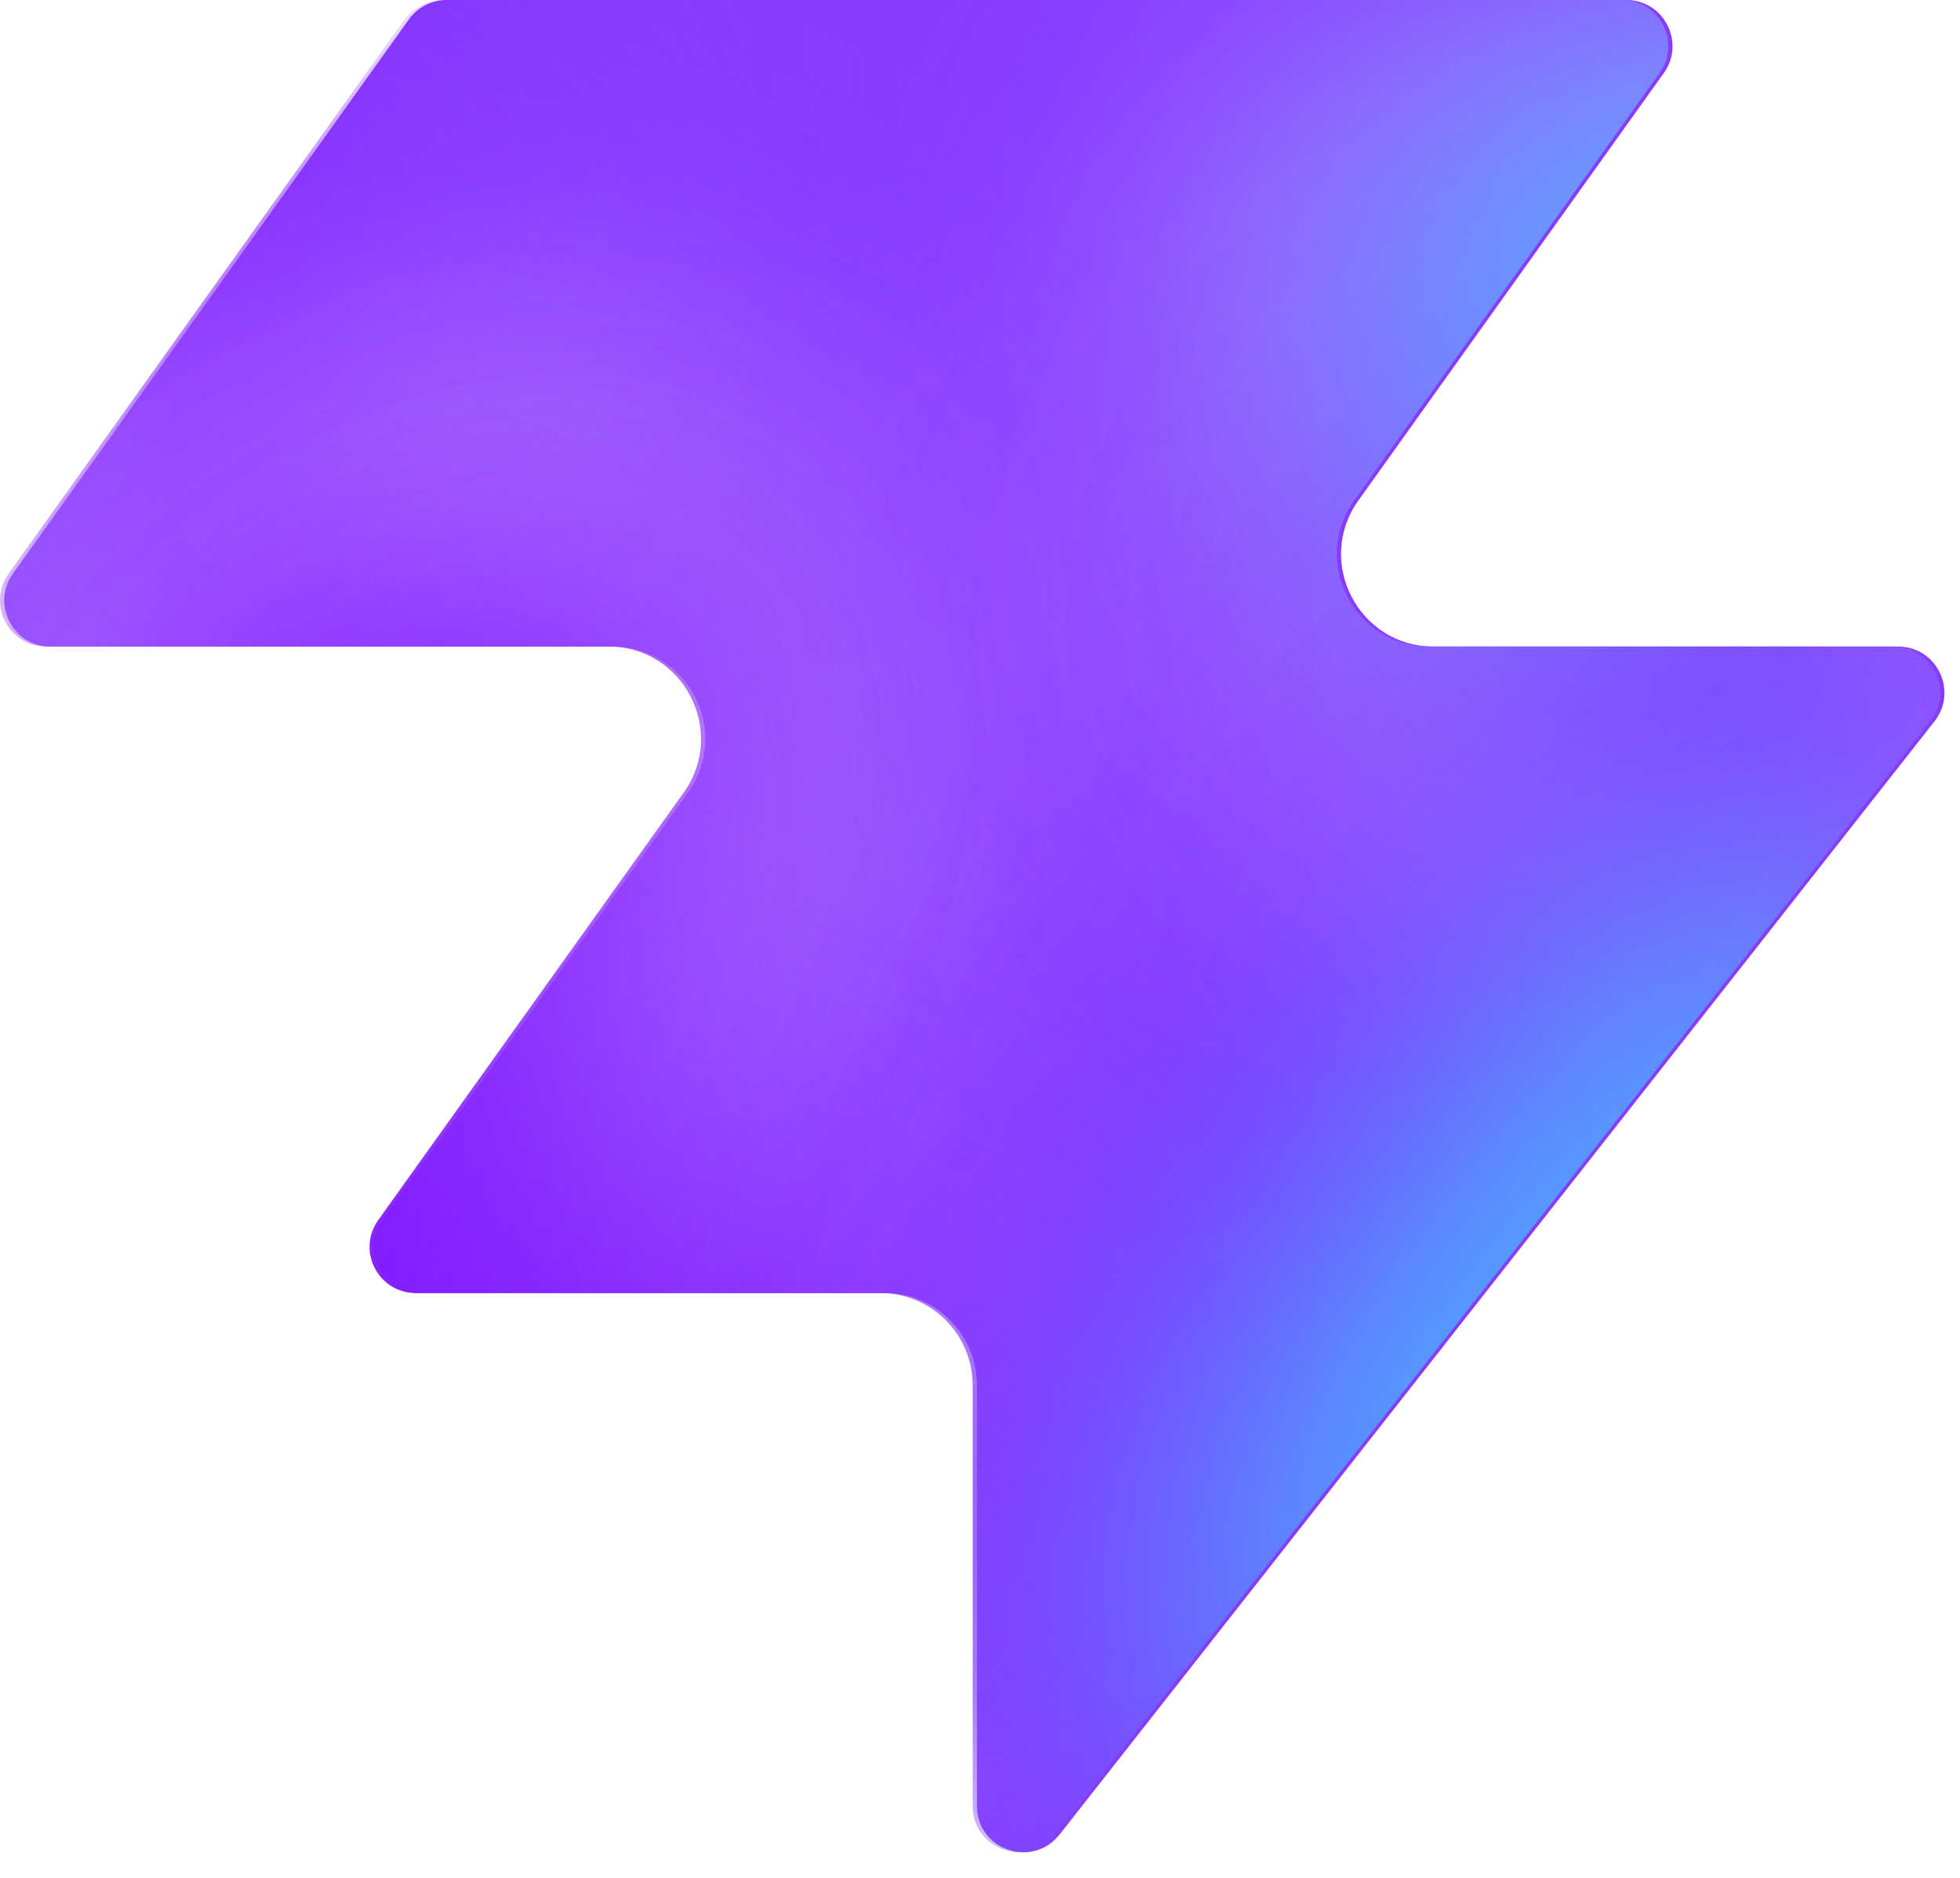
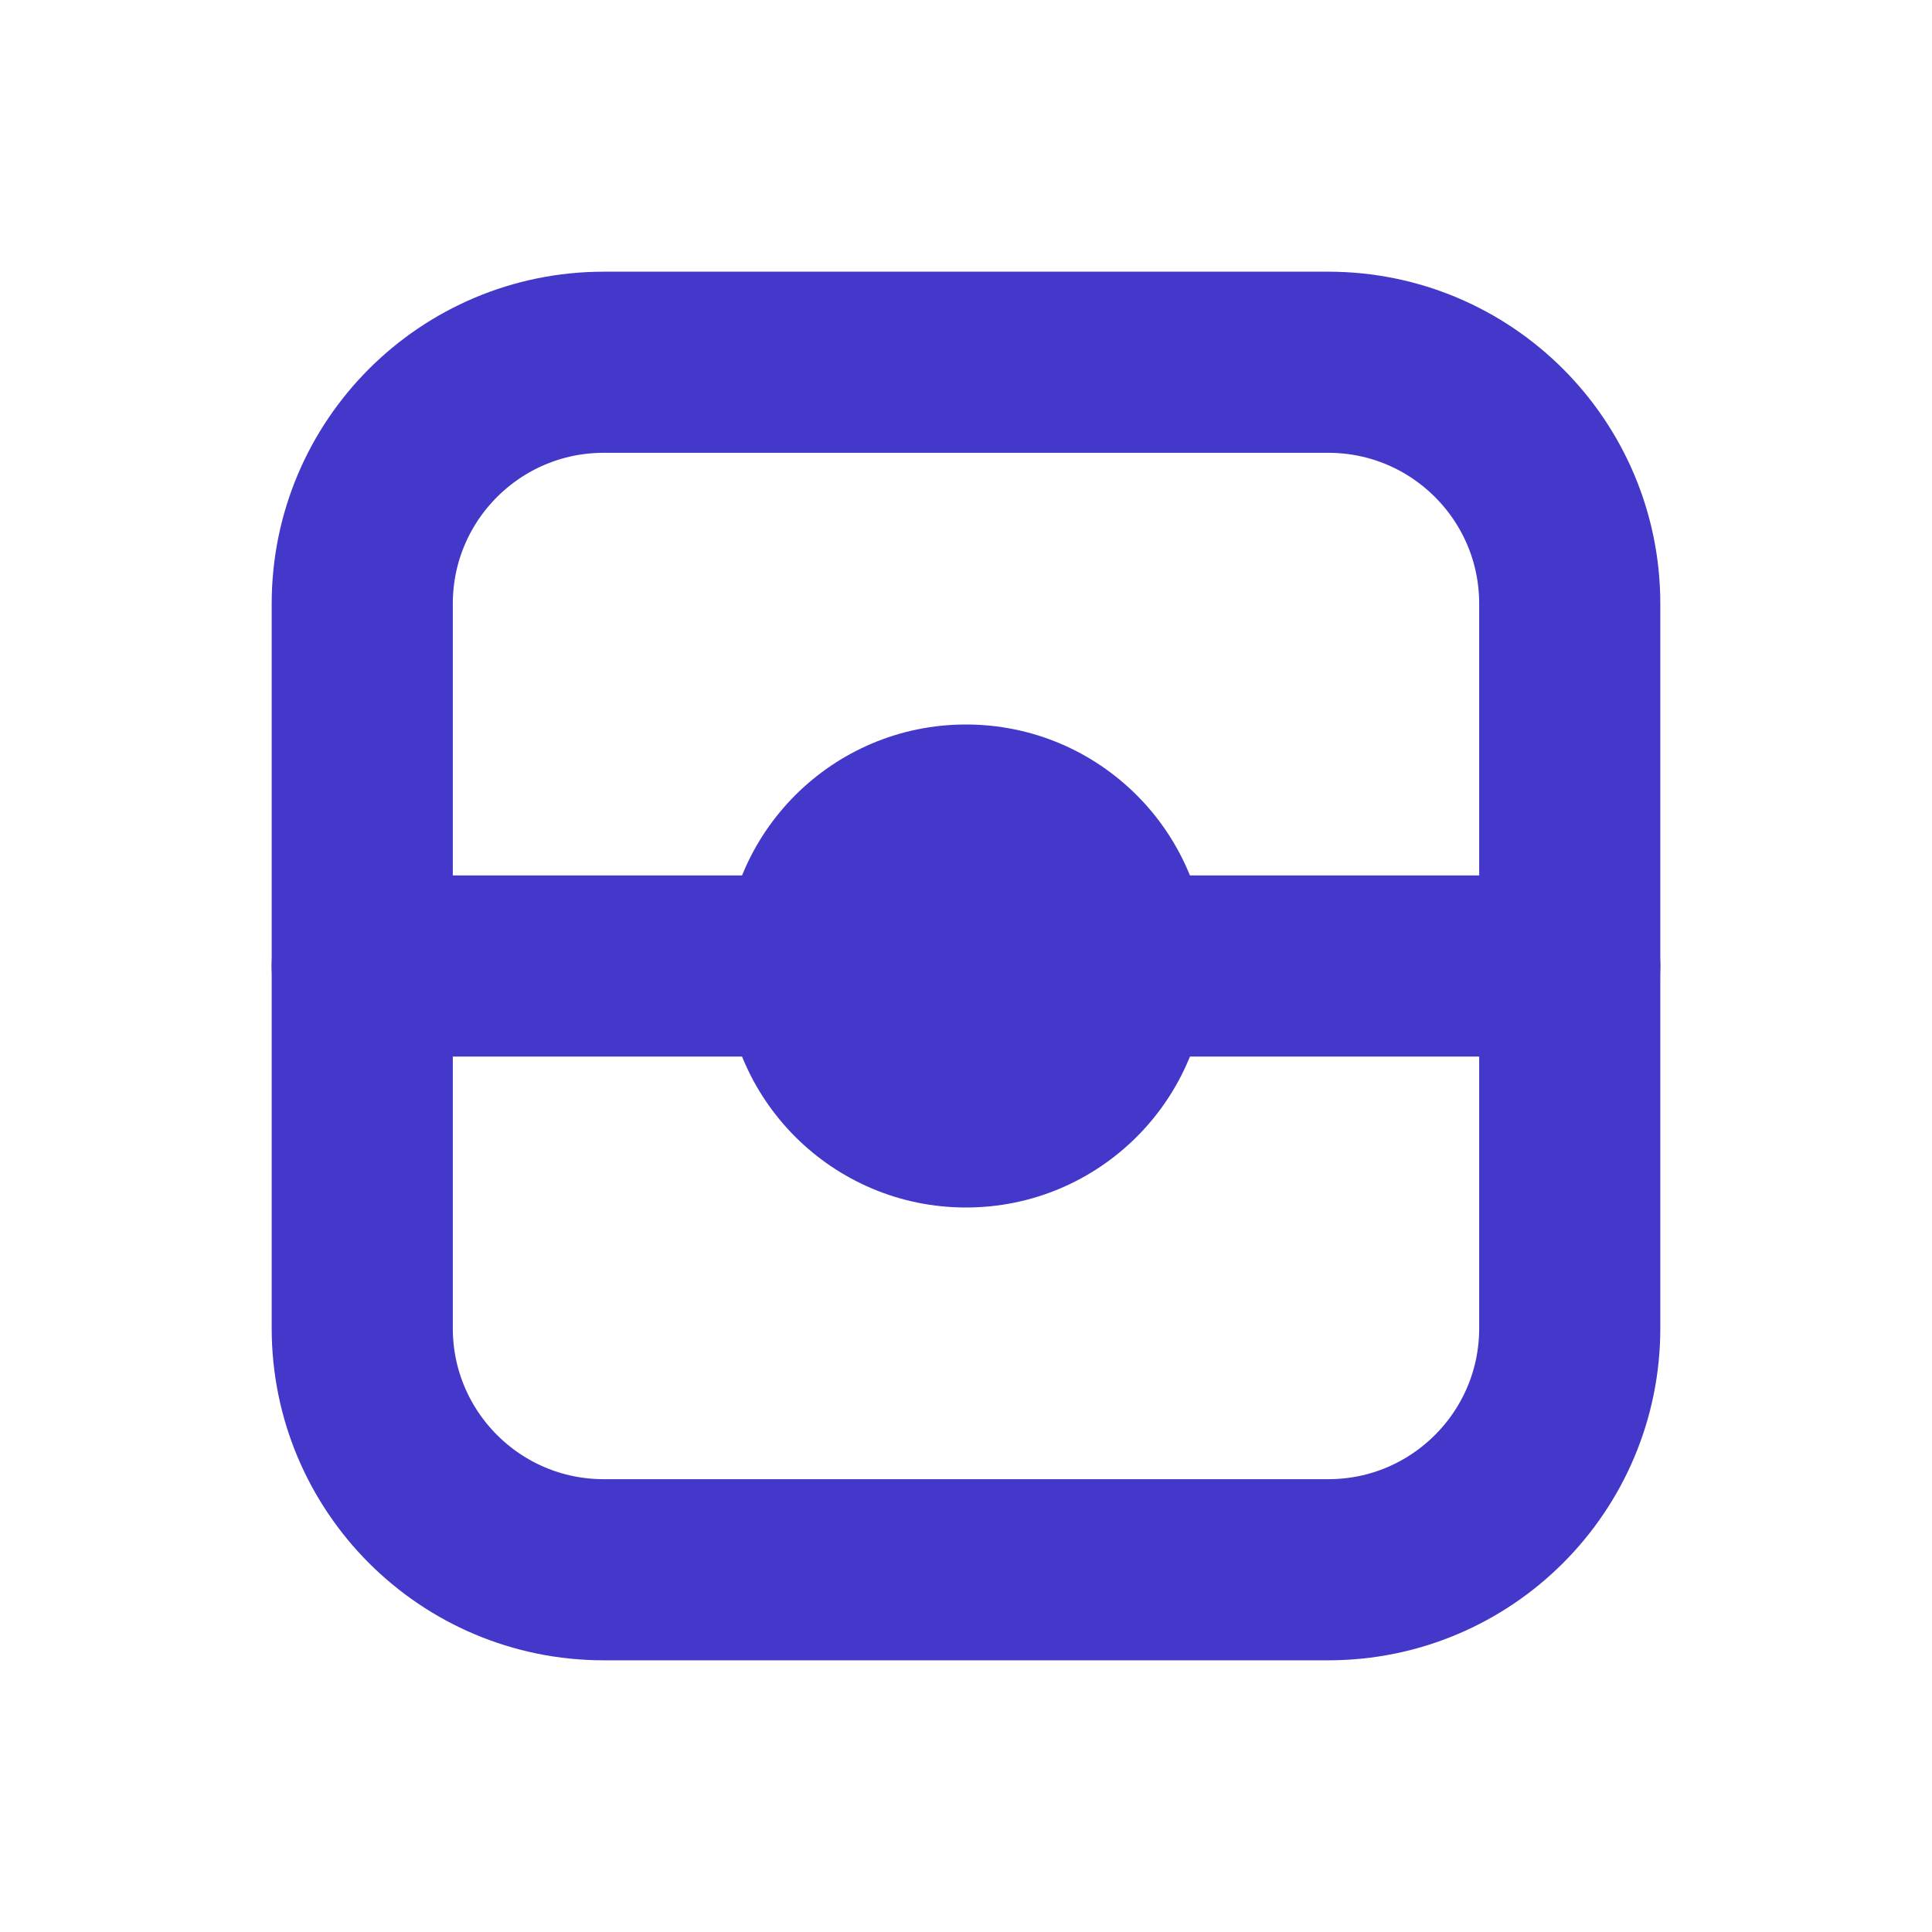
- <svg xmlns="http://www.w3.org/2000/svg" width="48" height="46" fill="none" viewBox="0 0 48 46">
-   <path fill="#863bff" d="M25.946 44.938c-.664.845-2.021.375-2.021-.698V33.937a2.26 2.26 0 0 0-2.262-2.262H10.287c-.92 0-1.456-1.04-.92-1.788l7.48-10.471c1.07-1.497 0-3.578-1.842-3.578H1.237c-.92 0-1.456-1.04-.92-1.788L10.013.474c.214-.297.556-.474.92-.474h28.894c.92 0 1.456 1.04.92 1.788l-7.48 10.471c-1.07 1.498 0 3.579 1.842 3.579h11.377c.943 0 1.473 1.088.89 1.83L25.947 44.94z" style="fill:#863bff;fill:color(display-p3 .525 .23 1);fill-opacity:1" />
-   <mask id="a" width="48" height="46" x="0" y="0" maskUnits="userSpaceOnUse" style="mask-type:alpha">
-     <path fill="#000" d="M25.842 44.938c-.664.844-2.021.375-2.021-.698V33.937a2.26 2.26 0 0 0-2.262-2.262H10.183c-.92 0-1.456-1.04-.92-1.788l7.48-10.471c1.07-1.498 0-3.579-1.842-3.579H1.133c-.92 0-1.456-1.04-.92-1.787L9.91.473c.214-.297.556-.474.92-.474h28.894c.92 0 1.456 1.04.92 1.788l-7.48 10.471c-1.07 1.498 0 3.578 1.842 3.578h11.377c.943 0 1.473 1.088.89 1.832L25.843 44.94z" style="fill:#000;fill-opacity:1" />
-   </mask>
-   <g mask="url(#a)">
-     <g filter="url(#b)">
-       <ellipse cx="5.508" cy="14.704" fill="#ede6ff" rx="5.508" ry="14.704" style="fill:#ede6ff;fill:color(display-p3 .927 .903 1);fill-opacity:1" transform="matrix(.00324 1 1 -.00324 -4.47 31.516)" />
-     </g>
-     <g filter="url(#c)">
-       <ellipse cx="10.399" cy="29.851" fill="#ede6ff" rx="10.399" ry="29.851" style="fill:#ede6ff;fill:color(display-p3 .927 .903 1);fill-opacity:1" transform="matrix(.00324 1 1 -.00324 -39.328 7.883)" />
-     </g>
-     <g filter="url(#d)">
-       <ellipse cx="5.508" cy="30.487" fill="#7e14ff" rx="5.508" ry="30.487" style="fill:#7e14ff;fill:color(display-p3 .492 .077 1);fill-opacity:1" transform="rotate(89.814 -25.913 -14.639)scale(1 -1)" />
-     </g>
-     <g filter="url(#e)">
-       <ellipse cx="5.508" cy="30.599" fill="#7e14ff" rx="5.508" ry="30.599" style="fill:#7e14ff;fill:color(display-p3 .492 .077 1);fill-opacity:1" transform="rotate(89.814 -32.644 -3.334)scale(1 -1)" />
-     </g>
-     <g filter="url(#f)">
-       <ellipse cx="5.508" cy="30.599" fill="#7e14ff" rx="5.508" ry="30.599" style="fill:#7e14ff;fill:color(display-p3 .492 .077 1);fill-opacity:1" transform="matrix(.00324 1 1 -.00324 -34.34 30.47)" />
-     </g>
-     <g filter="url(#g)">
-       <ellipse cx="14.072" cy="22.078" fill="#ede6ff" rx="14.072" ry="22.078" style="fill:#ede6ff;fill:color(display-p3 .927 .903 1);fill-opacity:1" transform="rotate(93.35 24.506 48.493)scale(-1 1)" />
-     </g>
-     <g filter="url(#h)">
-       <ellipse cx="3.47" cy="21.501" fill="#7e14ff" rx="3.47" ry="21.501" style="fill:#7e14ff;fill:color(display-p3 .492 .077 1);fill-opacity:1" transform="rotate(89.009 28.708 47.59)scale(-1 1)" />
-     </g>
-     <g filter="url(#i)">
-       <ellipse cx="3.47" cy="21.501" fill="#7e14ff" rx="3.47" ry="21.501" style="fill:#7e14ff;fill:color(display-p3 .492 .077 1);fill-opacity:1" transform="rotate(89.009 28.708 47.59)scale(-1 1)" />
-     </g>
-     <g filter="url(#j)">
-       <ellipse cx=".387" cy="8.972" fill="#7e14ff" rx="4.407" ry="29.108" style="fill:#7e14ff;fill:color(display-p3 .492 .077 1);fill-opacity:1" transform="rotate(39.51 .387 8.972)" />
-     </g>
-     <g filter="url(#k)">
-       <ellipse cx="47.523" cy="-6.092" fill="#7e14ff" rx="4.407" ry="29.108" style="fill:#7e14ff;fill:color(display-p3 .492 .077 1);fill-opacity:1" transform="rotate(37.892 47.523 -6.092)" />
-     </g>
-     <g filter="url(#l)">
-       <ellipse cx="41.412" cy="6.333" fill="#47bfff" rx="5.971" ry="9.665" style="fill:#47bfff;fill:color(display-p3 .28 .748 1);fill-opacity:1" transform="rotate(37.892 41.412 6.333)" />
-     </g>
-     <g filter="url(#m)">
-       <ellipse cx="-1.879" cy="38.332" fill="#7e14ff" rx="4.407" ry="29.108" style="fill:#7e14ff;fill:color(display-p3 .492 .077 1);fill-opacity:1" transform="rotate(37.892 -1.88 38.332)" />
-     </g>
-     <g filter="url(#n)">
-       <ellipse cx="-1.879" cy="38.332" fill="#7e14ff" rx="4.407" ry="29.108" style="fill:#7e14ff;fill:color(display-p3 .492 .077 1);fill-opacity:1" transform="rotate(37.892 -1.88 38.332)" />
-     </g>
-     <g filter="url(#o)">
-       <ellipse cx="35.651" cy="29.907" fill="#7e14ff" rx="4.407" ry="29.108" style="fill:#7e14ff;fill:color(display-p3 .492 .077 1);fill-opacity:1" transform="rotate(37.892 35.651 29.907)" />
-     </g>
-     <g filter="url(#p)">
-       <ellipse cx="38.418" cy="32.4" fill="#47bfff" rx="5.971" ry="15.297" style="fill:#47bfff;fill:color(display-p3 .28 .748 1);fill-opacity:1" transform="rotate(37.892 38.418 32.4)" />
-     </g>
-   </g>
-   <defs>
-     <filter id="b" width="60.045" height="41.654" x="-19.77" y="16.149" color-interpolation-filters="sRGB" filterUnits="userSpaceOnUse">
-       <feFlood flood-opacity="0" result="BackgroundImageFix" />
-       <feBlend in="SourceGraphic" in2="BackgroundImageFix" result="shape" />
-       <feGaussianBlur result="effect1_foregroundBlur_2002_17158" stdDeviation="7.659" />
-     </filter>
-     <filter id="c" width="90.34" height="51.437" x="-54.613" y="-7.533" color-interpolation-filters="sRGB" filterUnits="userSpaceOnUse">
-       <feFlood flood-opacity="0" result="BackgroundImageFix" />
-       <feBlend in="SourceGraphic" in2="BackgroundImageFix" result="shape" />
-       <feGaussianBlur result="effect1_foregroundBlur_2002_17158" stdDeviation="7.659" />
-     </filter>
-     <filter id="d" width="79.355" height="29.4" x="-49.64" y="2.03" color-interpolation-filters="sRGB" filterUnits="userSpaceOnUse">
-       <feFlood flood-opacity="0" result="BackgroundImageFix" />
-       <feBlend in="SourceGraphic" in2="BackgroundImageFix" result="shape" />
-       <feGaussianBlur result="effect1_foregroundBlur_2002_17158" stdDeviation="4.596" />
-     </filter>
-     <filter id="e" width="79.579" height="29.4" x="-45.045" y="20.029" color-interpolation-filters="sRGB" filterUnits="userSpaceOnUse">
-       <feFlood flood-opacity="0" result="BackgroundImageFix" />
-       <feBlend in="SourceGraphic" in2="BackgroundImageFix" result="shape" />
-       <feGaussianBlur result="effect1_foregroundBlur_2002_17158" stdDeviation="4.596" />
-     </filter>
-     <filter id="f" width="79.579" height="29.4" x="-43.513" y="21.178" color-interpolation-filters="sRGB" filterUnits="userSpaceOnUse">
-       <feFlood flood-opacity="0" result="BackgroundImageFix" />
-       <feBlend in="SourceGraphic" in2="BackgroundImageFix" result="shape" />
-       <feGaussianBlur result="effect1_foregroundBlur_2002_17158" stdDeviation="4.596" />
-     </filter>
-     <filter id="g" width="74.749" height="58.852" x="15.756" y="-17.901" color-interpolation-filters="sRGB" filterUnits="userSpaceOnUse">
-       <feFlood flood-opacity="0" result="BackgroundImageFix" />
-       <feBlend in="SourceGraphic" in2="BackgroundImageFix" result="shape" />
-       <feGaussianBlur result="effect1_foregroundBlur_2002_17158" stdDeviation="7.659" />
-     </filter>
-     <filter id="h" width="61.377" height="25.362" x="23.548" y="2.284" color-interpolation-filters="sRGB" filterUnits="userSpaceOnUse">
-       <feFlood flood-opacity="0" result="BackgroundImageFix" />
-       <feBlend in="SourceGraphic" in2="BackgroundImageFix" result="shape" />
-       <feGaussianBlur result="effect1_foregroundBlur_2002_17158" stdDeviation="4.596" />
-     </filter>
-     <filter id="i" width="61.377" height="25.362" x="23.548" y="2.284" color-interpolation-filters="sRGB" filterUnits="userSpaceOnUse">
-       <feFlood flood-opacity="0" result="BackgroundImageFix" />
-       <feBlend in="SourceGraphic" in2="BackgroundImageFix" result="shape" />
-       <feGaussianBlur result="effect1_foregroundBlur_2002_17158" stdDeviation="4.596" />
-     </filter>
-     <filter id="j" width="56.045" height="63.649" x="-27.636" y="-22.853" color-interpolation-filters="sRGB" filterUnits="userSpaceOnUse">
-       <feFlood flood-opacity="0" result="BackgroundImageFix" />
-       <feBlend in="SourceGraphic" in2="BackgroundImageFix" result="shape" />
-       <feGaussianBlur result="effect1_foregroundBlur_2002_17158" stdDeviation="4.596" />
-     </filter>
-     <filter id="k" width="54.814" height="64.646" x="20.116" y="-38.415" color-interpolation-filters="sRGB" filterUnits="userSpaceOnUse">
-       <feFlood flood-opacity="0" result="BackgroundImageFix" />
-       <feBlend in="SourceGraphic" in2="BackgroundImageFix" result="shape" />
-       <feGaussianBlur result="effect1_foregroundBlur_2002_17158" stdDeviation="4.596" />
-     </filter>
-     <filter id="l" width="33.541" height="35.313" x="24.641" y="-11.323" color-interpolation-filters="sRGB" filterUnits="userSpaceOnUse">
-       <feFlood flood-opacity="0" result="BackgroundImageFix" />
-       <feBlend in="SourceGraphic" in2="BackgroundImageFix" result="shape" />
-       <feGaussianBlur result="effect1_foregroundBlur_2002_17158" stdDeviation="4.596" />
-     </filter>
-     <filter id="m" width="54.814" height="64.646" x="-29.286" y="6.009" color-interpolation-filters="sRGB" filterUnits="userSpaceOnUse">
-       <feFlood flood-opacity="0" result="BackgroundImageFix" />
-       <feBlend in="SourceGraphic" in2="BackgroundImageFix" result="shape" />
-       <feGaussianBlur result="effect1_foregroundBlur_2002_17158" stdDeviation="4.596" />
-     </filter>
-     <filter id="n" width="54.814" height="64.646" x="-29.286" y="6.009" color-interpolation-filters="sRGB" filterUnits="userSpaceOnUse">
-       <feFlood flood-opacity="0" result="BackgroundImageFix" />
-       <feBlend in="SourceGraphic" in2="BackgroundImageFix" result="shape" />
-       <feGaussianBlur result="effect1_foregroundBlur_2002_17158" stdDeviation="4.596" />
-     </filter>
-     <filter id="o" width="54.814" height="64.646" x="8.244" y="-2.416" color-interpolation-filters="sRGB" filterUnits="userSpaceOnUse">
-       <feFlood flood-opacity="0" result="BackgroundImageFix" />
-       <feBlend in="SourceGraphic" in2="BackgroundImageFix" result="shape" />
-       <feGaussianBlur result="effect1_foregroundBlur_2002_17158" stdDeviation="4.596" />
-     </filter>
-     <filter id="p" width="39.409" height="43.623" x="18.713" y="10.588" color-interpolation-filters="sRGB" filterUnits="userSpaceOnUse">
-       <feFlood flood-opacity="0" result="BackgroundImageFix" />
-       <feBlend in="SourceGraphic" in2="BackgroundImageFix" result="shape" />
-       <feGaussianBlur result="effect1_foregroundBlur_2002_17158" stdDeviation="4.596" />
-     </filter>
-   </defs>
+ <svg xmlns="http://www.w3.org/2000/svg" viewBox="0 0 64 64">
+   <rect x="12" y="12" width="40" height="40" rx="8" fill="none" stroke="#4338ca" stroke-width="6" />
+   <path d="M12 32h16M36 32h16" stroke="#4338ca" stroke-width="6" stroke-linecap="round" />
+   <circle cx="32" cy="32" r="8" fill="#4338ca" />
</svg>
